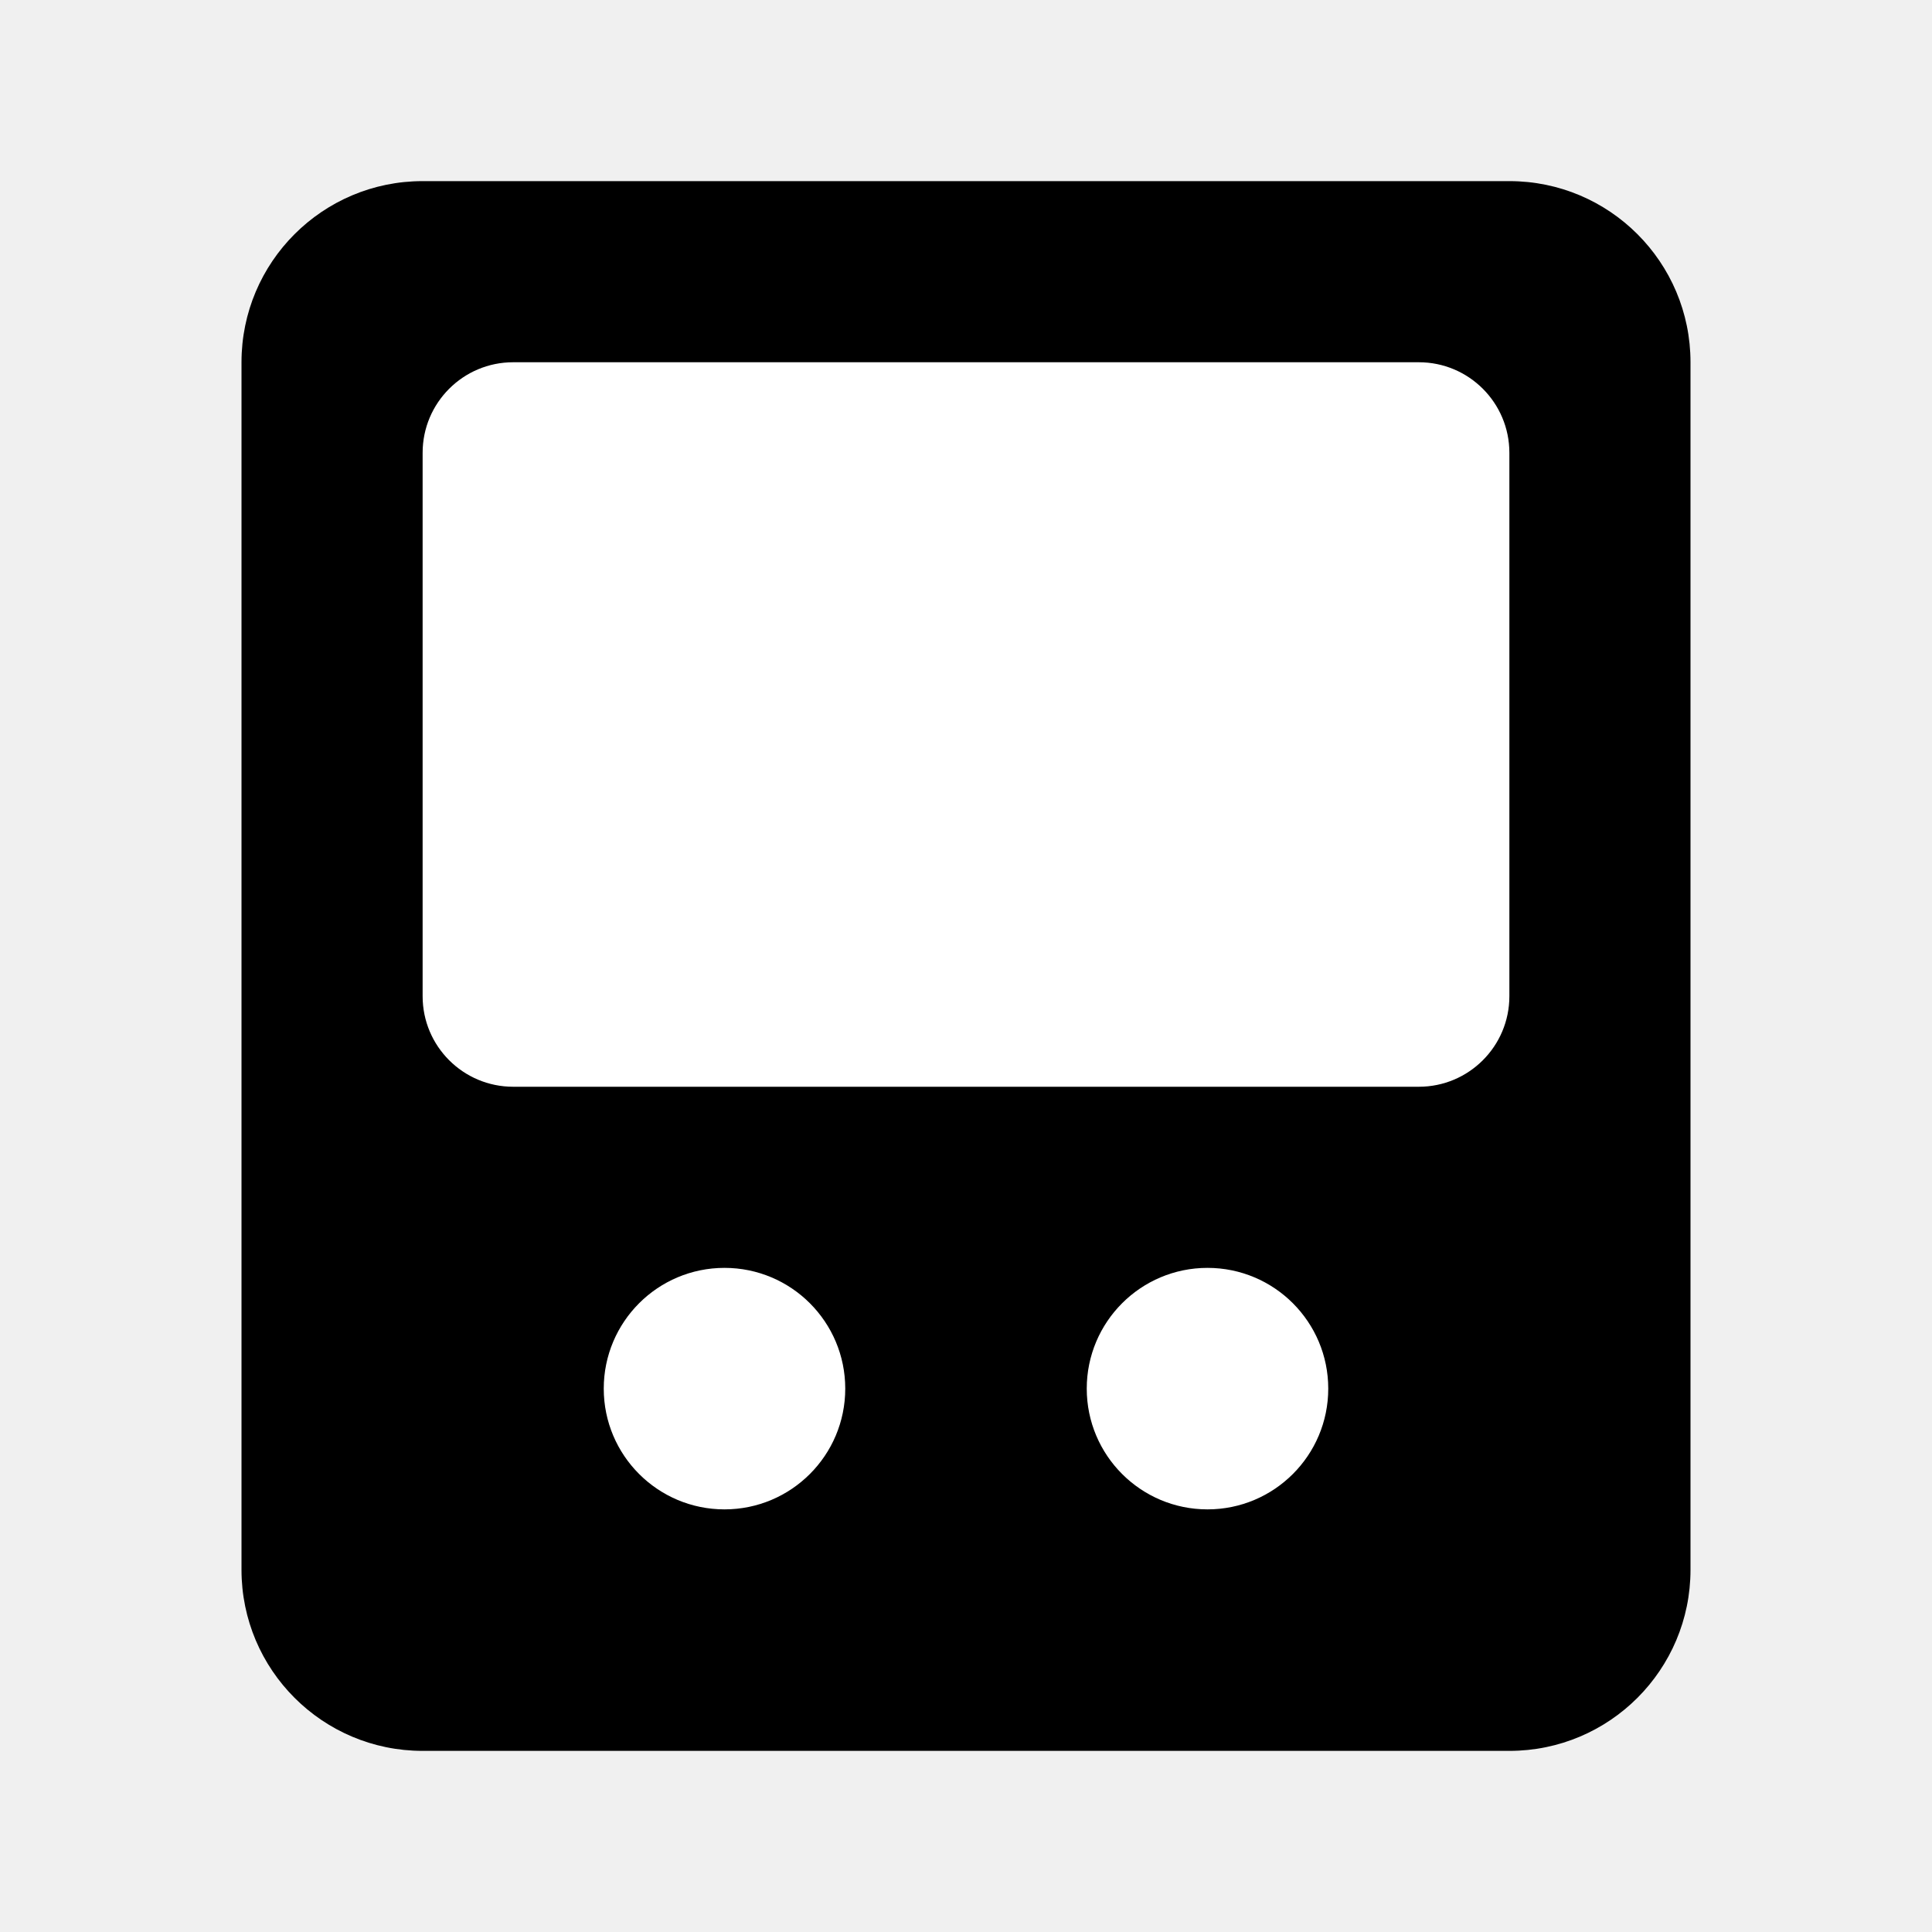
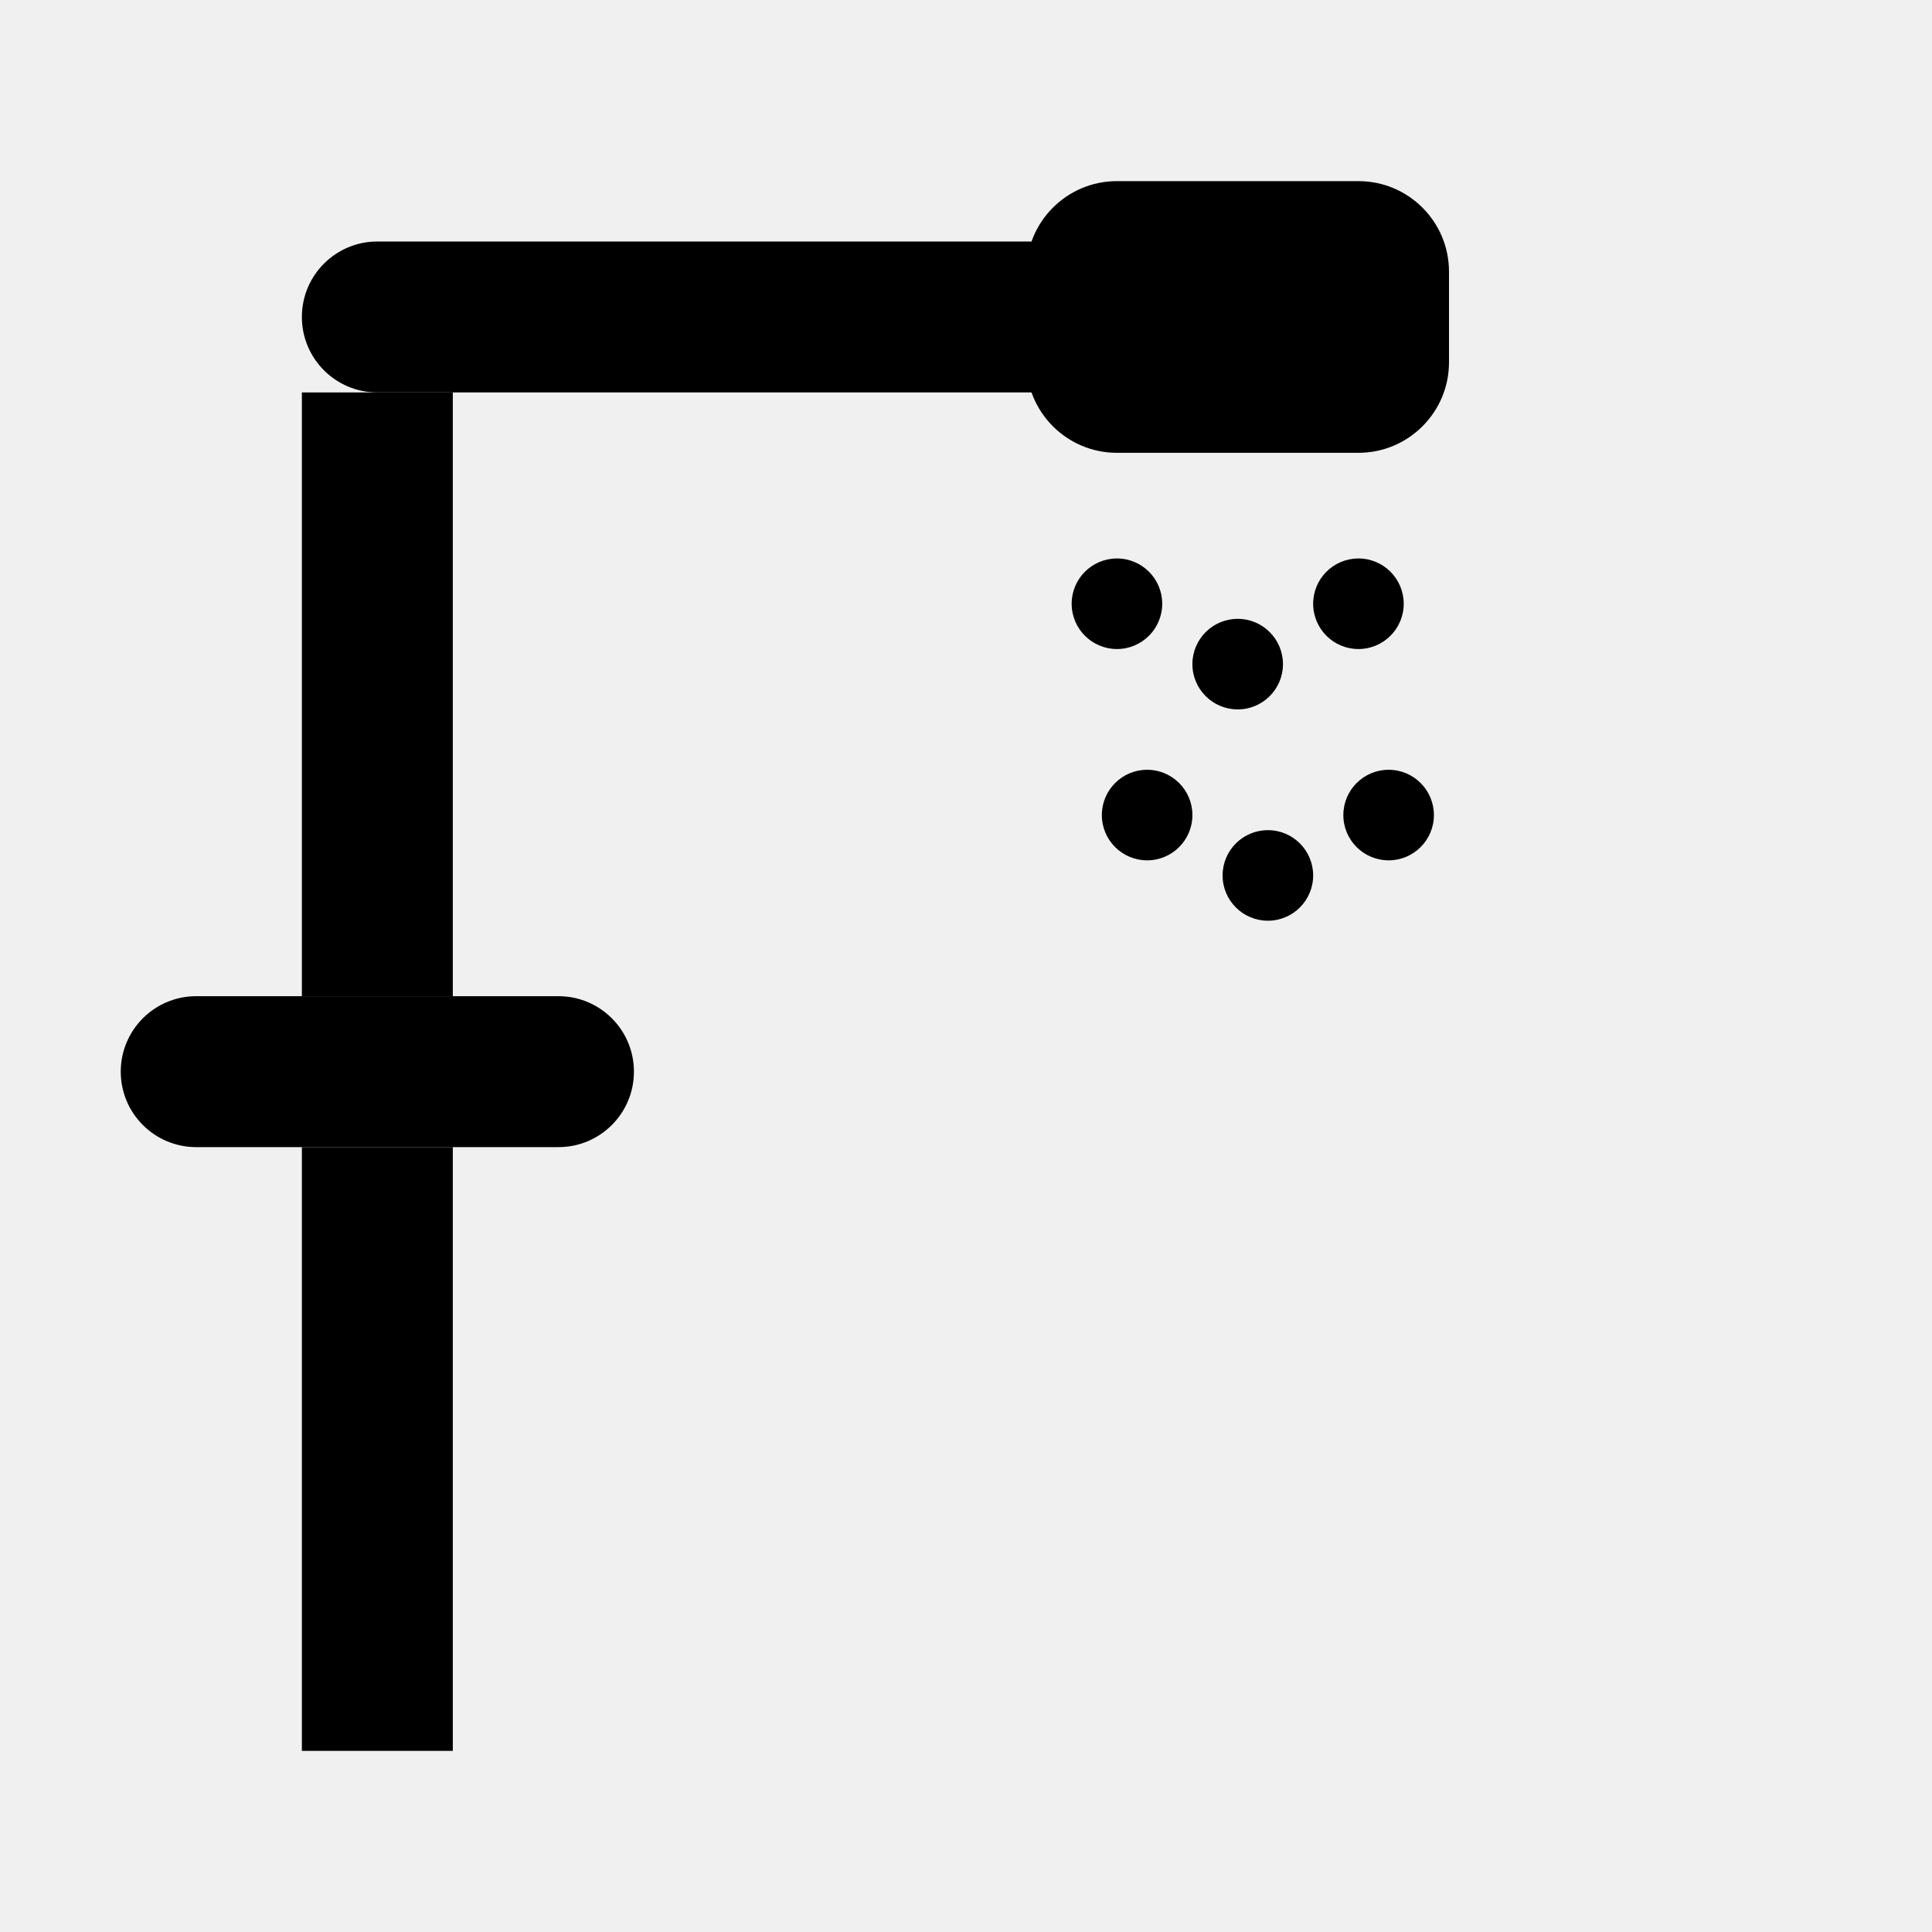
<svg xmlns="http://www.w3.org/2000/svg" viewBox="0 0 64 64">
-   <rect x="8" y="6" width="48" height="52" rx="6" fill="black" />
-   <rect x="14" y="12" width="36" height="24" rx="3" fill="white" />
-   <circle cx="24" cy="46" r="4" fill="white" />
-   <circle cx="40" cy="46" r="4" fill="white" />
+   <rect x="10" y="8" width="30" height="5" rx="2.5" fill="black" />
+   <rect x="34" y="6" width="14" height="9" rx="3" fill="black" />
+   <circle cx="37" cy="20" r="1.5" fill="black" />
+   <circle cx="41" cy="22" r="1.5" fill="black" />
+   <circle cx="45" cy="20" r="1.5" fill="black" />
+   <circle cx="38" cy="27" r="1.5" fill="black" />
+   <circle cx="42" cy="29" r="1.5" fill="black" />
+   <circle cx="46" cy="27" r="1.5" fill="black" />
+   <rect x="10" y="13" width="5" height="20" fill="black" />
+   <rect x="4" y="33" width="17" height="5" rx="2.5" fill="black" />
+   <rect x="10" y="38" width="5" height="20" fill="black" />
</svg>
